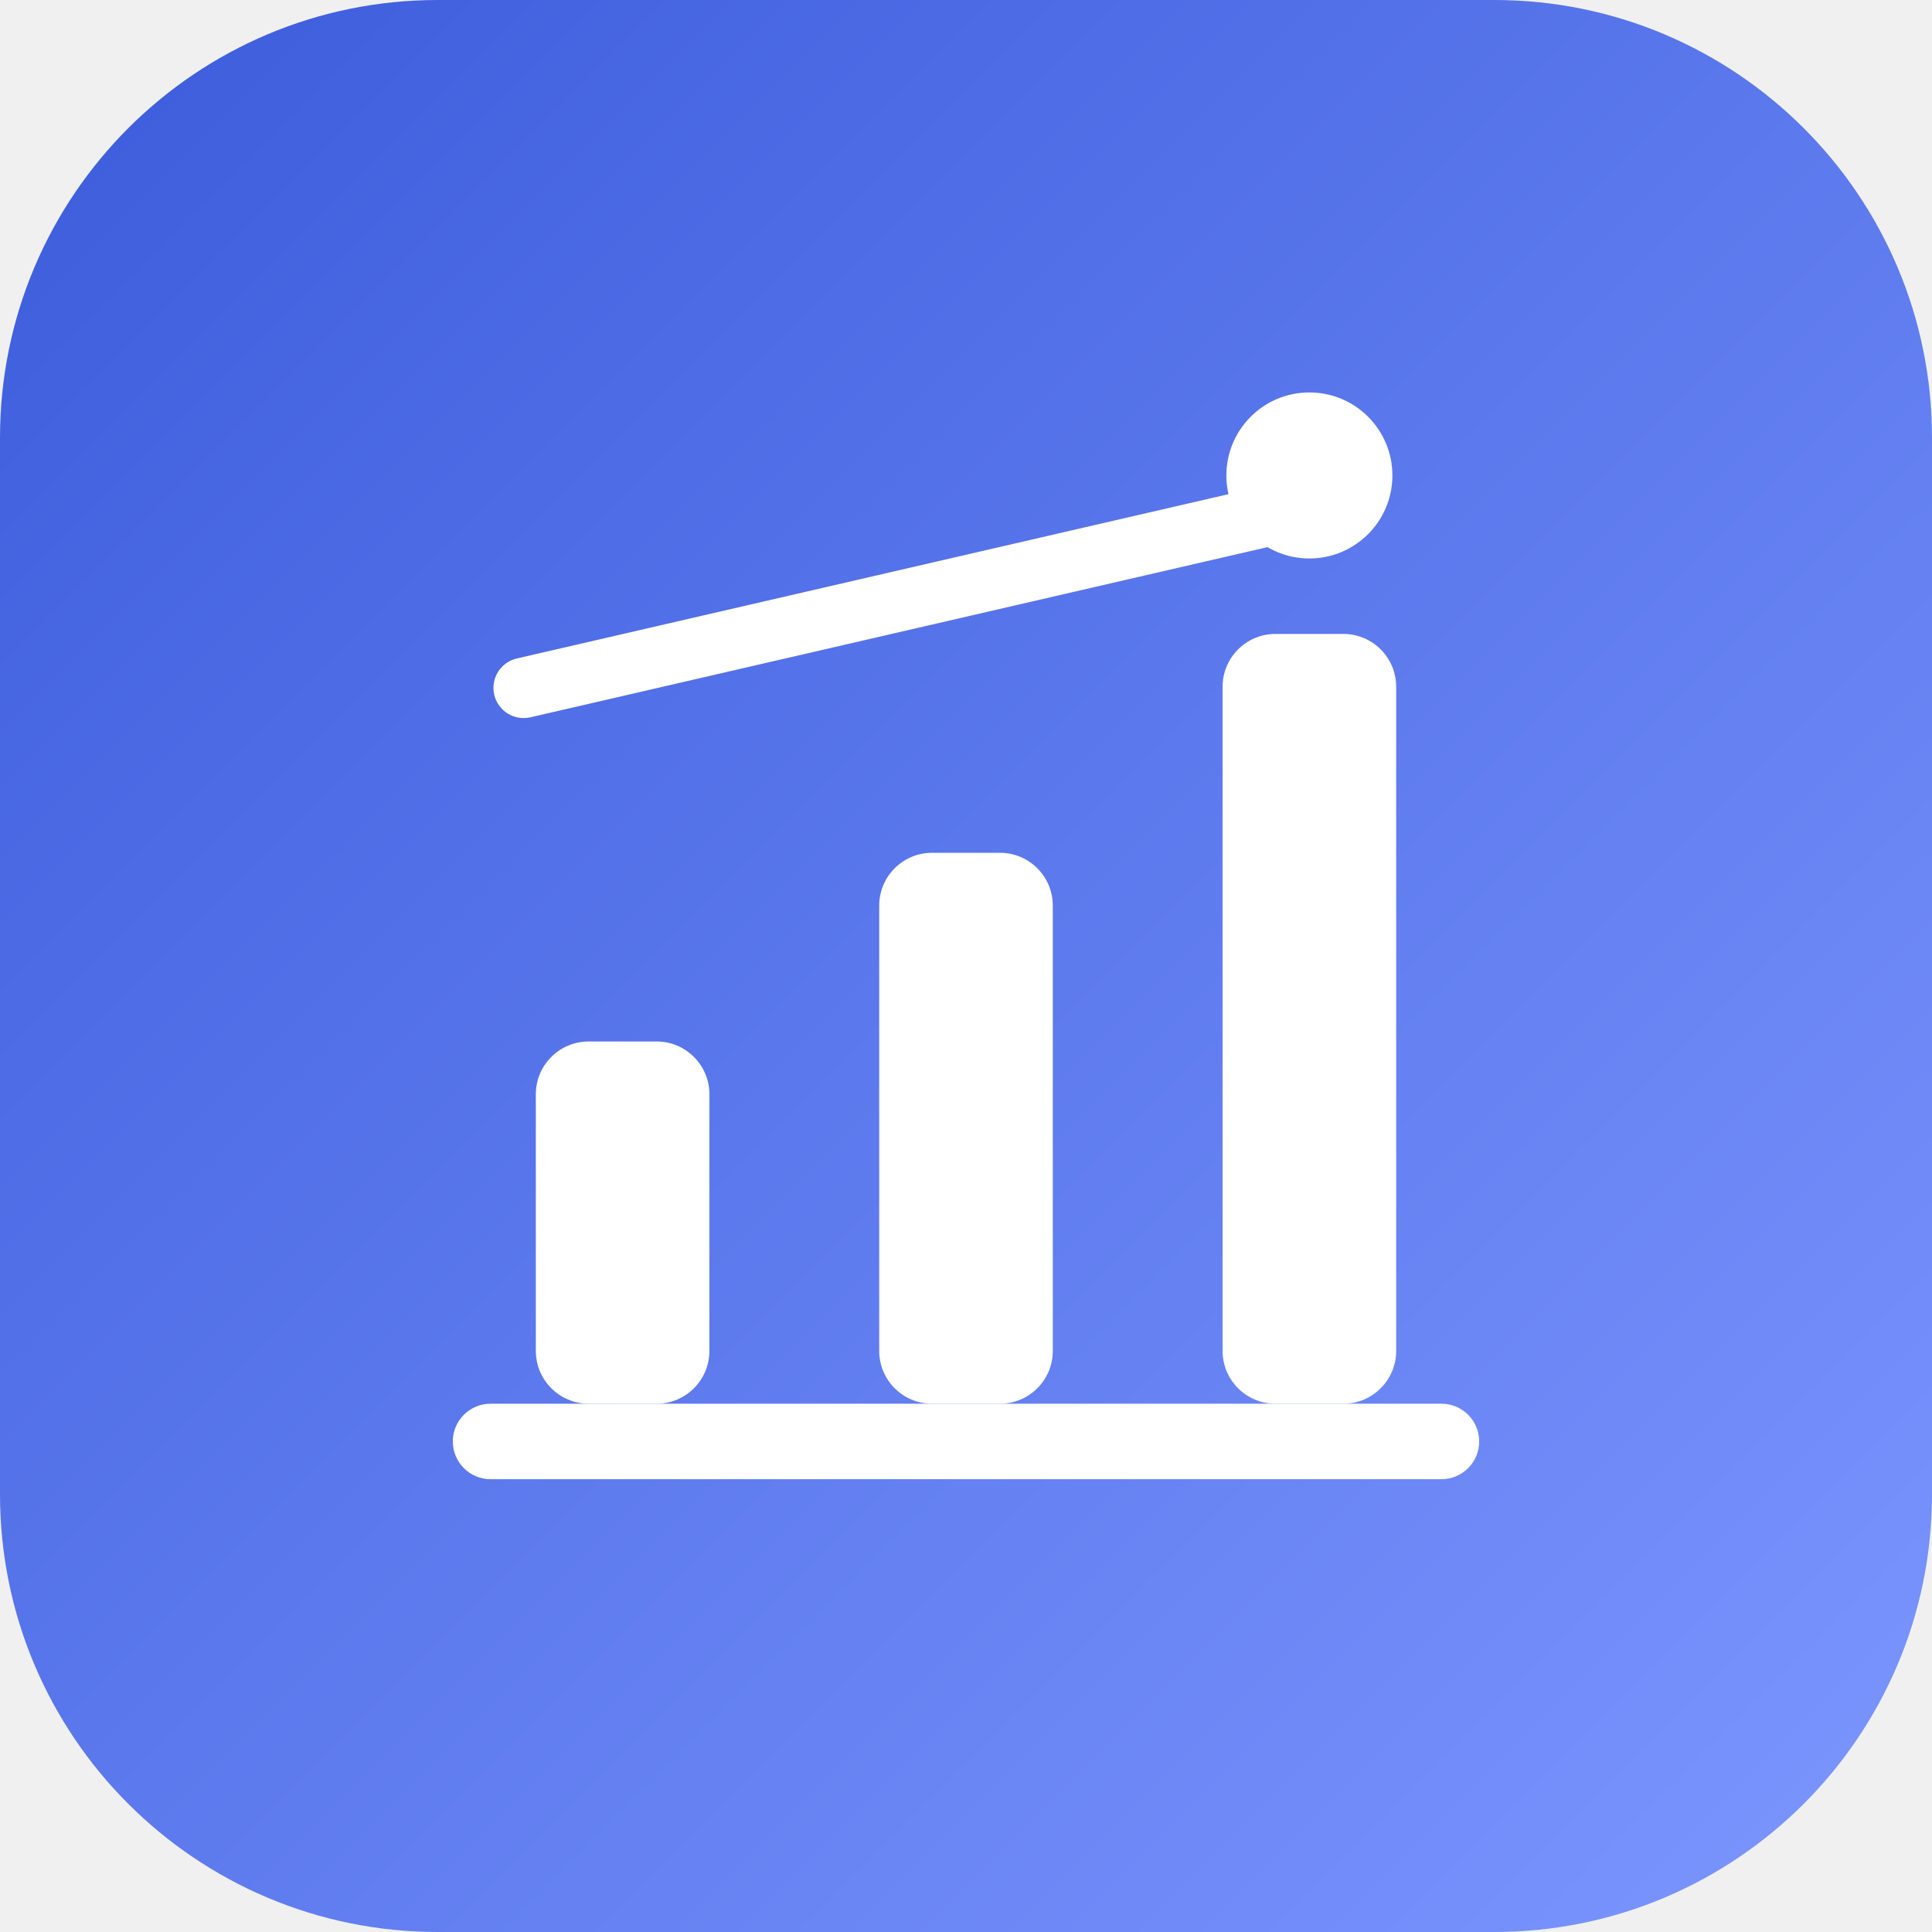
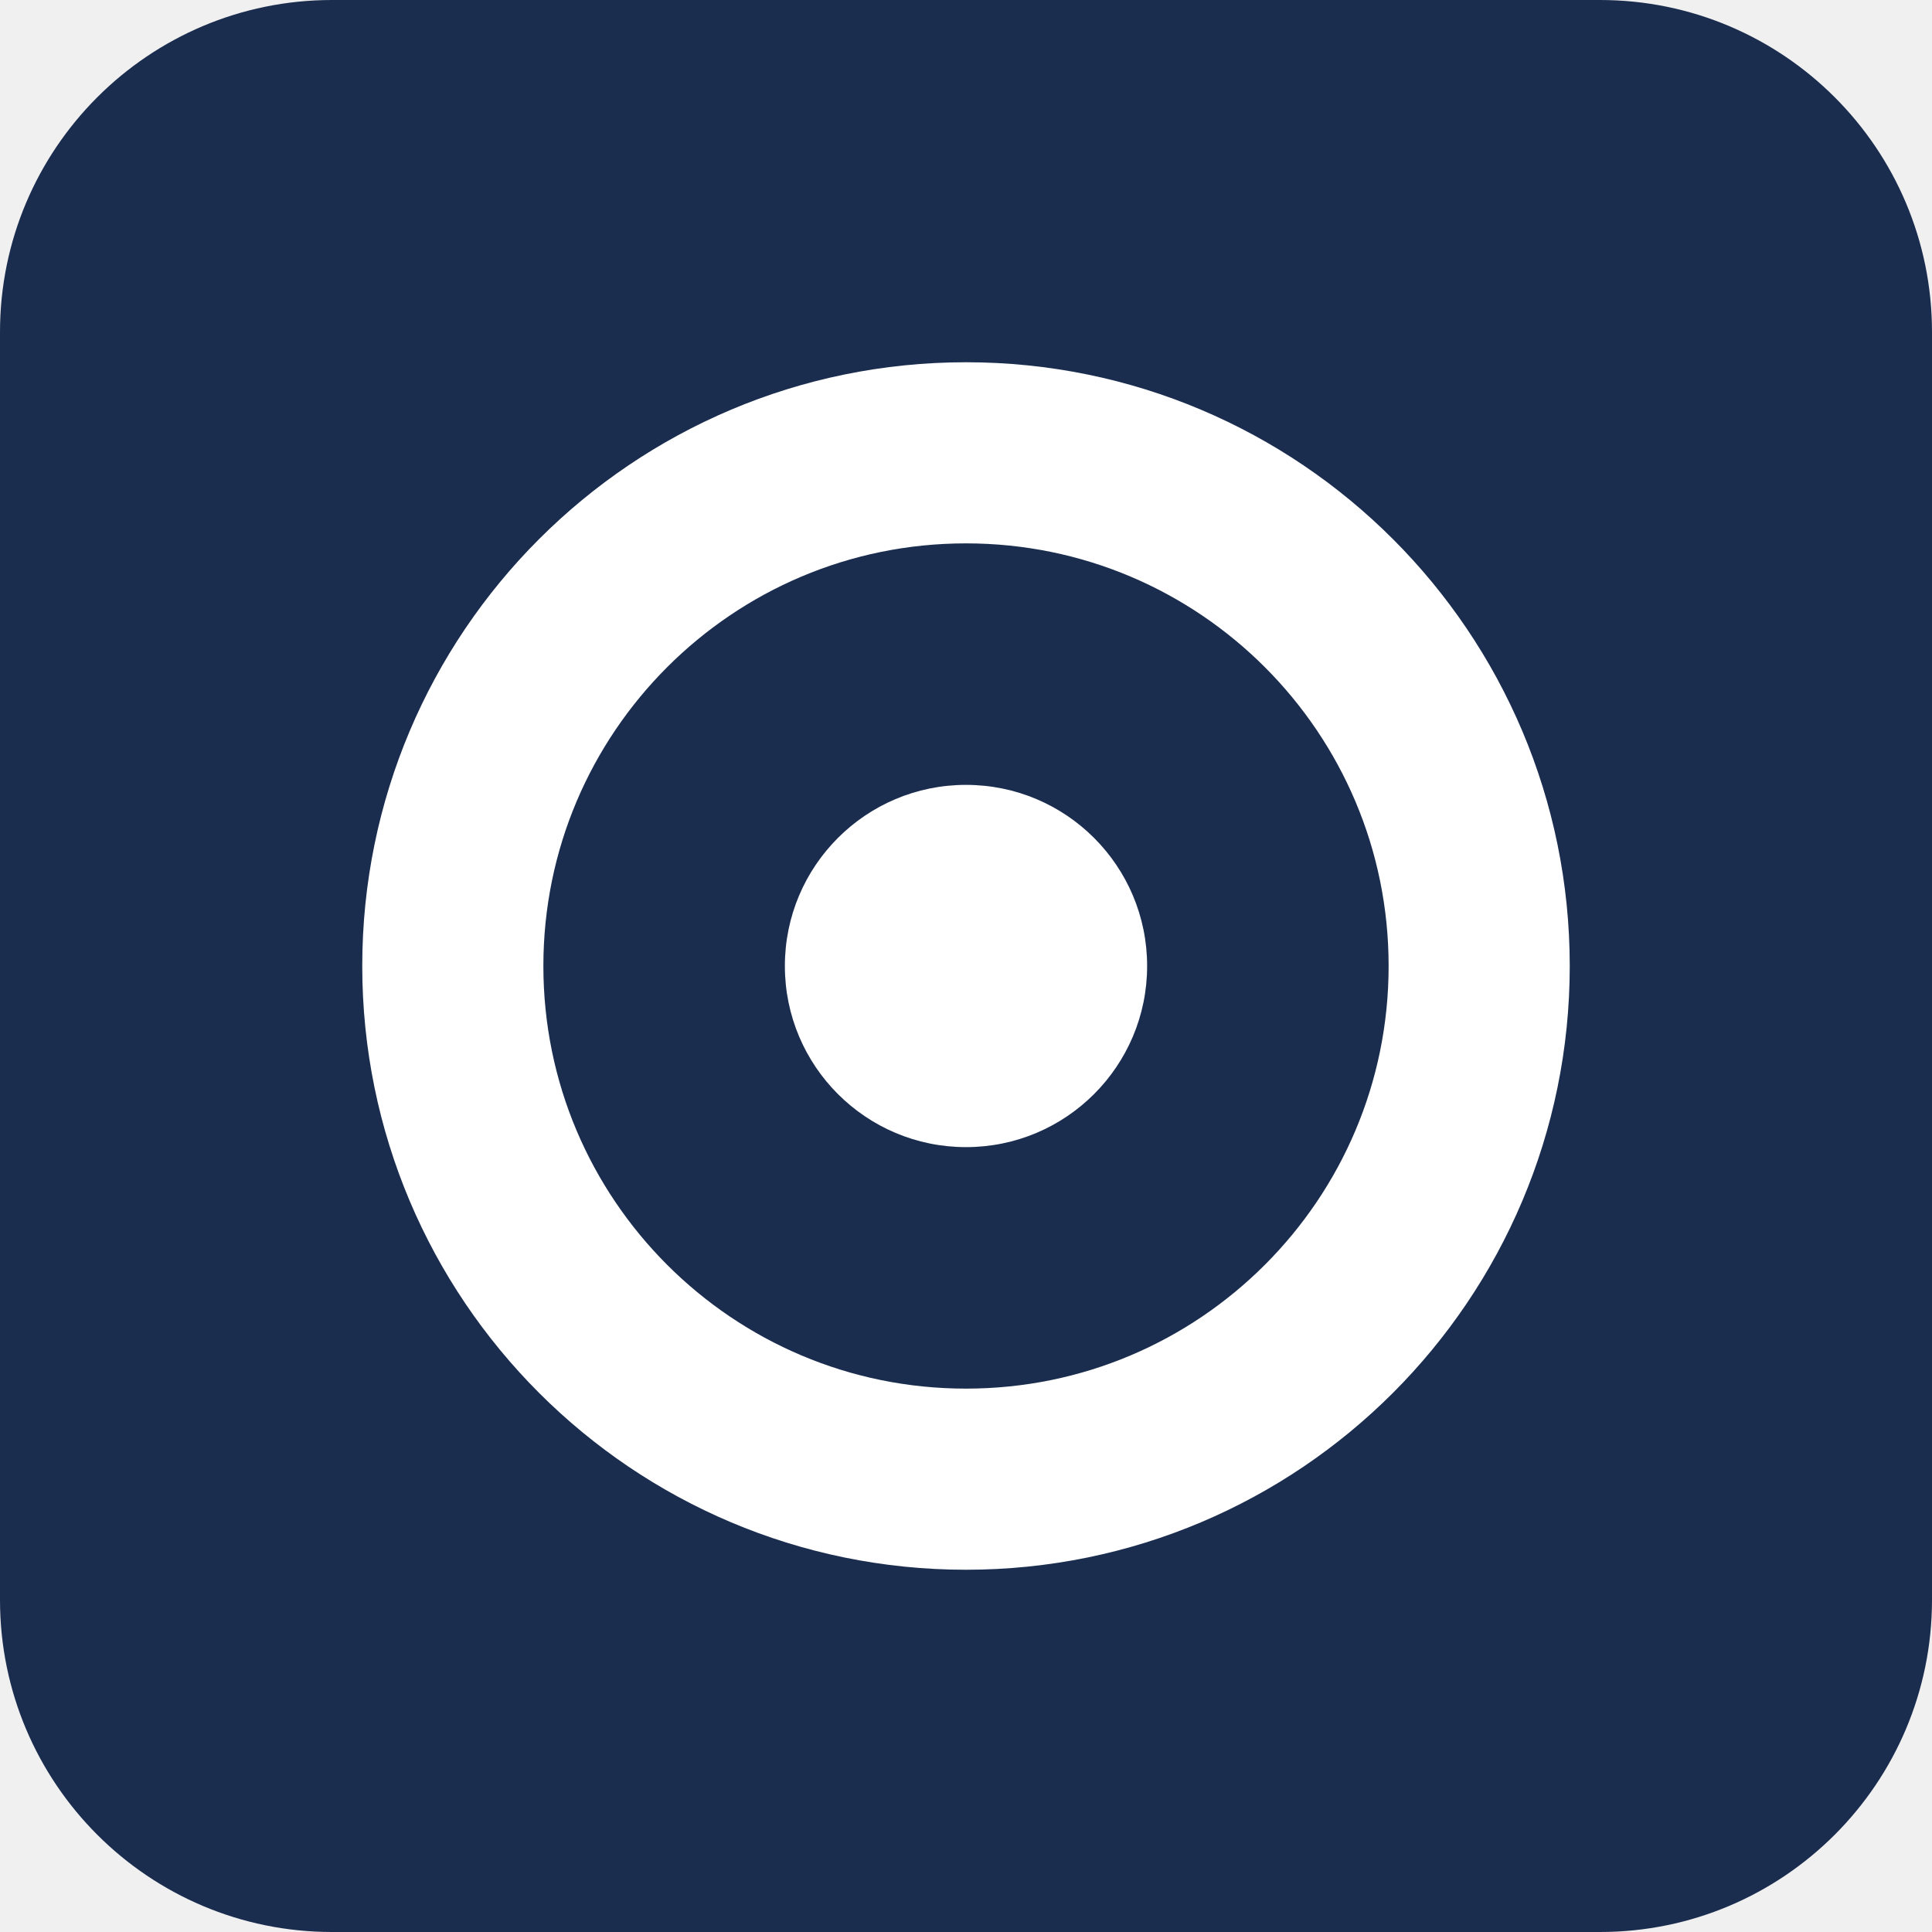
- <svg xmlns="http://www.w3.org/2000/svg" width="512" height="512" viewBox="0 0 512 512" role="img" aria-label="Corporate Law Tracker logo">
-   <defs>
-     <linearGradient id="clt-bg" x1="0" y1="0" x2="1" y2="1">
-       <stop offset="0" stop-color="#3b5bdb" />
-       <stop offset="1" stop-color="#7d97ff" />
-     </linearGradient>
-   </defs>
-   <rect x="0" y="0" width="512" height="512" rx="116" fill="url(#clt-bg)" />
-   <g fill="#ffffff">
-     <rect x="120" y="372" width="272" height="20" rx="10" />
-     <rect x="142" y="276" width="46" height="96" rx="14" />
-     <rect x="233" y="226" width="46" height="146" rx="14" />
-     <rect x="324" y="168" width="46" height="204" rx="14" />
-     <rect x="128" y="150" width="232" height="16" rx="8" transform="rotate(-13 244 158)" />
-     <circle cx="347" cy="126" r="22" />
-   </g>
+ <svg xmlns="http://www.w3.org/2000/svg" viewBox="0 0 64 64" role="img" aria-label="CorpLawTracker">
+   <rect width="64" height="64" rx="11" fill="#1b2d4f" />
+   <circle cx="32" cy="32" r="17" fill="none" stroke="#ffffff" stroke-width="6" />
+   <circle cx="32" cy="32" r="6" fill="#ffffff" />
</svg>
